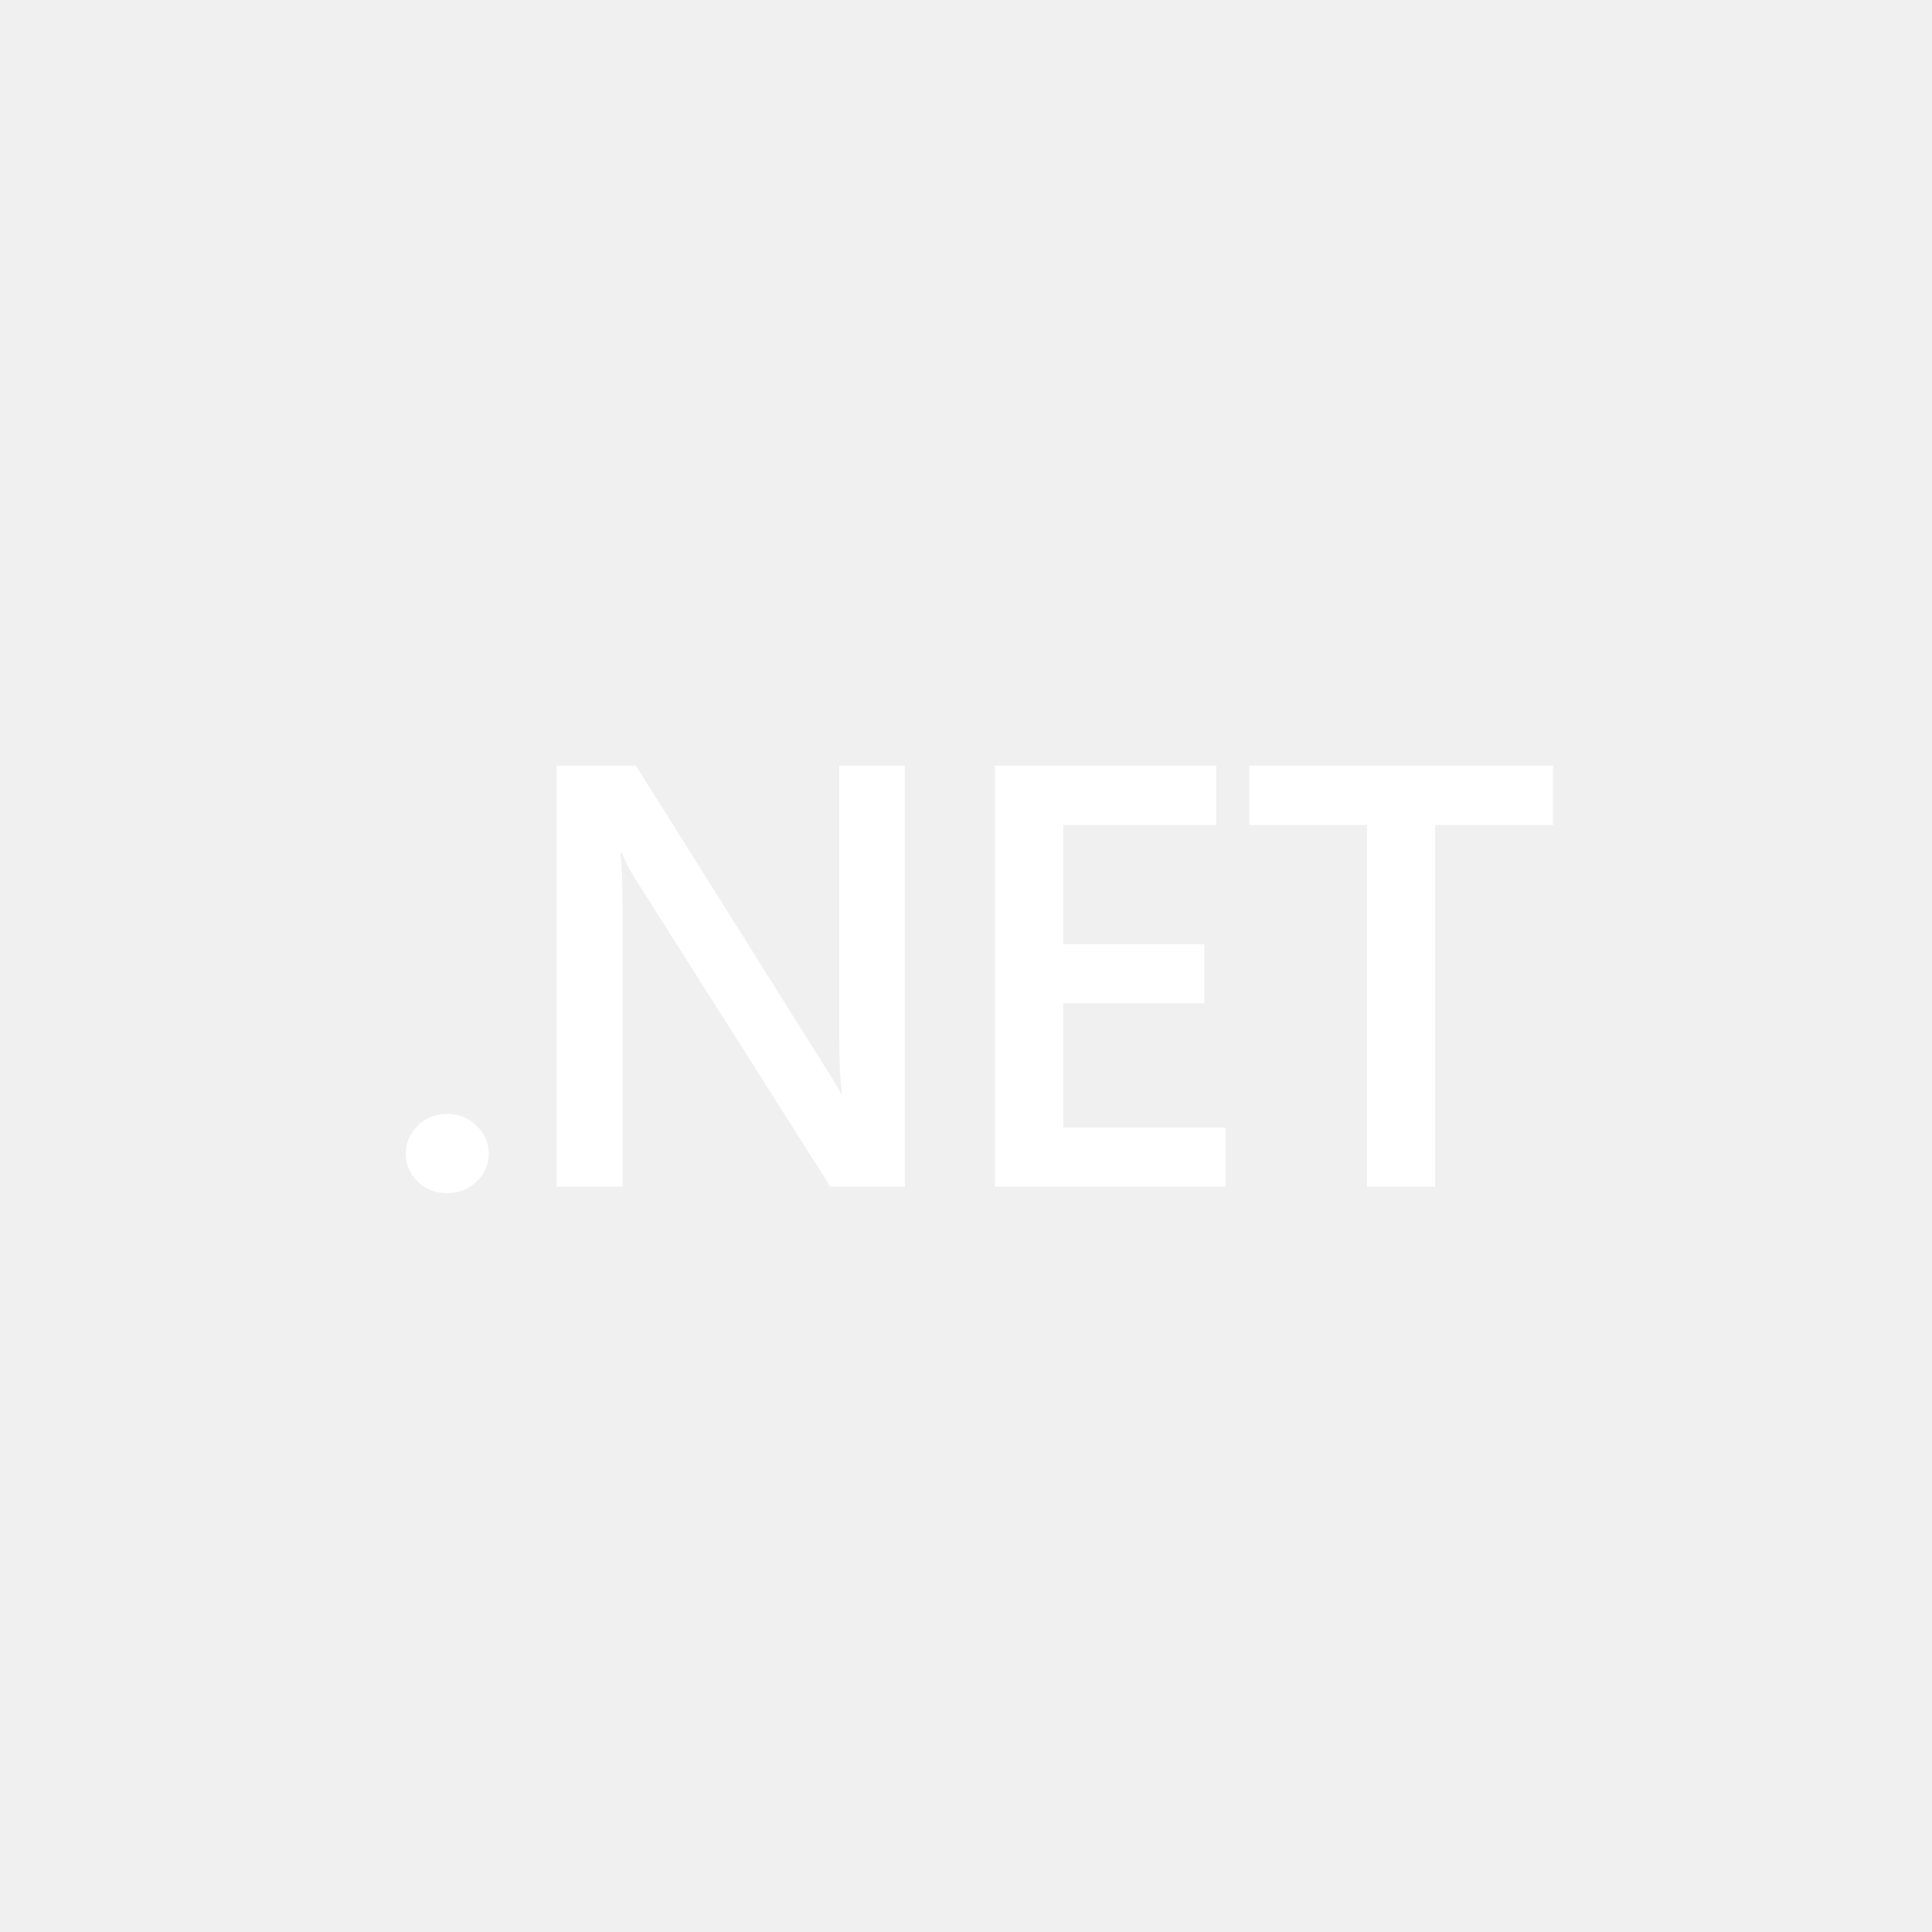
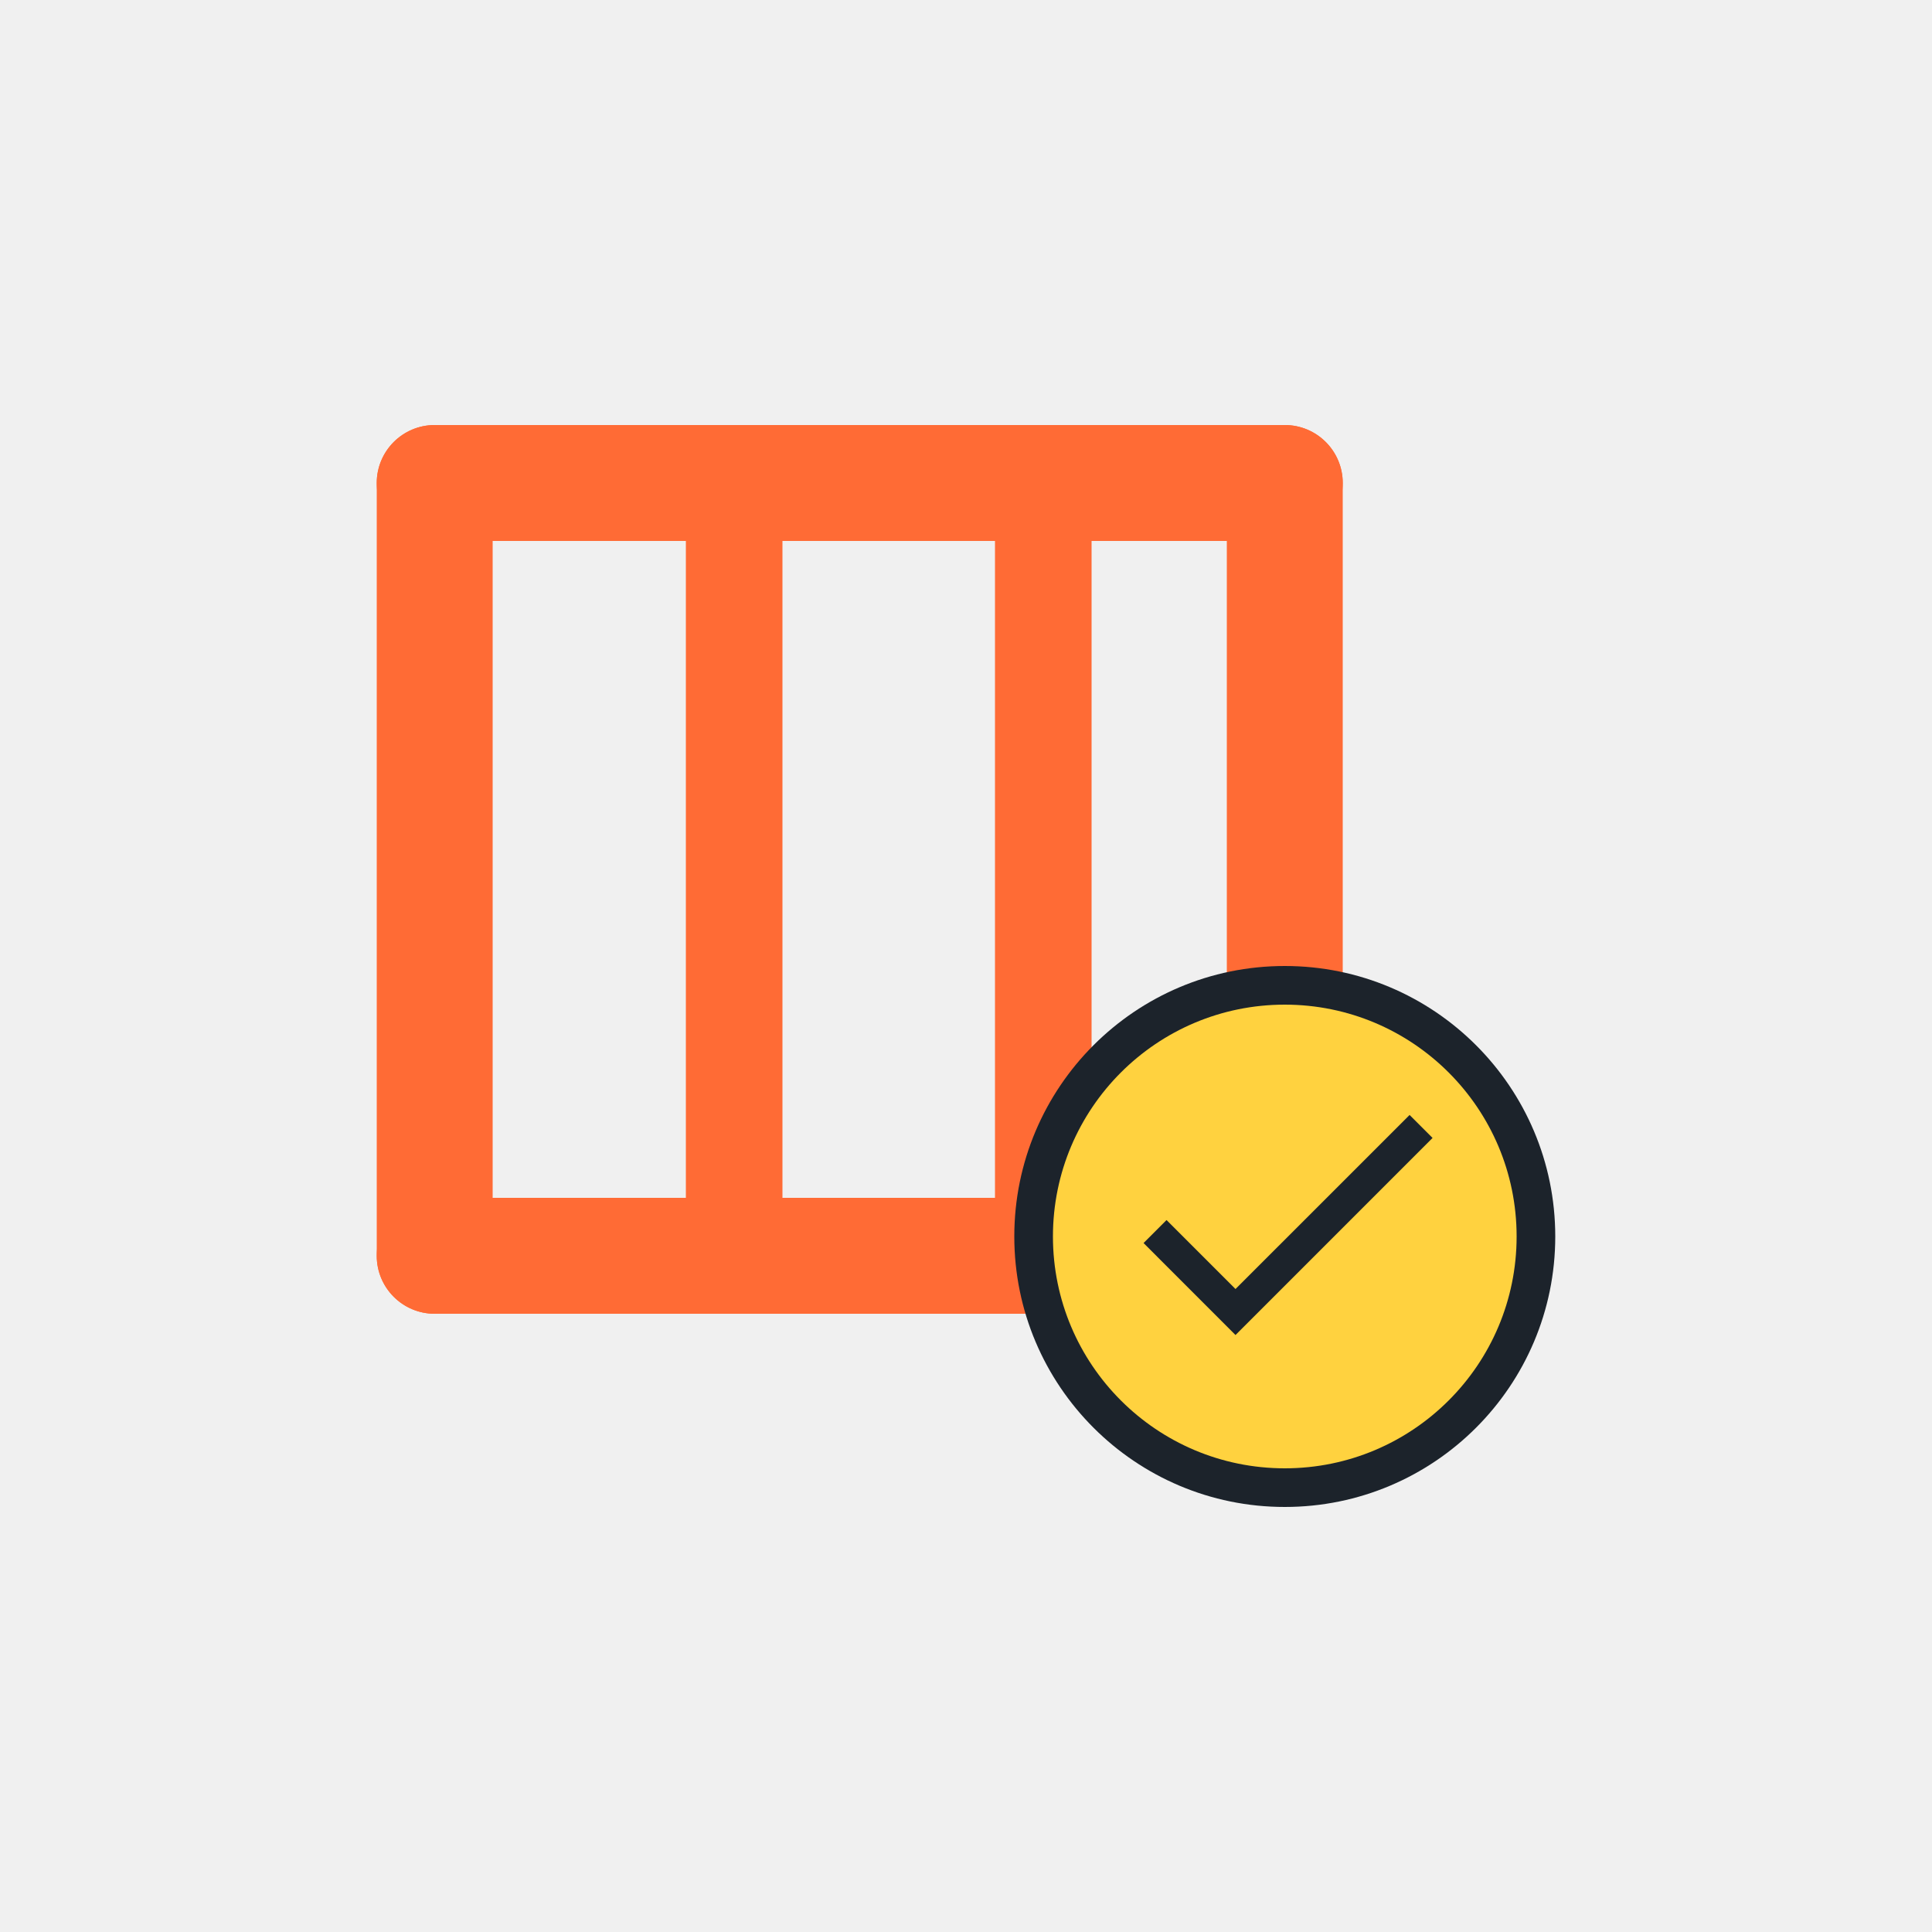
- <svg xmlns="http://www.w3.org/2000/svg" width="456" height="456" viewBox="0 0 456 456" version="1.1" xml:space="preserve" style="fill-rule:evenodd;clip-rule:evenodd;stroke-linejoin:round;stroke-miterlimit:2;">
-   <path d="m 105.5,281.609 c -2.703,0 -5.001,-0.9 -6.893,-2.702 -1.892,-1.848 -2.838,-4.042 -2.838,-6.582 0,-2.587 0.946,-4.804 2.838,-6.652 1.892,-1.848 4.19,-2.772 6.893,-2.772 2.748,0 5.068,0.924 6.96,2.772 1.937,1.848 2.906,4.064 2.906,6.652 0,2.54 -0.968,4.734 -2.906,6.582 -1.892,1.802 -4.212,2.702 -6.96,2.702 z" style="fill:#ffffff;fill-rule:nonzero;stroke-width:0.838" />
-   <path d="M 213.561,280.084 H 195.99 L 149.7,207.054 c -1.171,-1.848 -2.14,-3.765 -2.906,-5.751 h -0.406 c 0.361,2.125 0.541,6.675 0.541,13.65 v 65.132 h -15.543 v -99.36 h 18.719 l 44.737,71.298 c 1.892,2.957 3.109,4.989 3.649,6.098 h 0.27 c -0.45,-2.632 -0.676,-7.09 -0.676,-13.373 v -64.023 h 15.476 z" style="fill:#ffffff;fill-rule:nonzero;stroke-width:0.838" />
-   <path d="m 289.251,280.084 h -54.401 v -99.36 h 52.238 v 13.997 h -36.154 v 28.131 h 33.316 v 13.927 h -33.316 v 29.378 h 38.316 z" style="fill:#ffffff;fill-rule:nonzero;stroke-width:0.838" />
-   <path d="M 366.565,194.721 H 338.722 v 85.363 h -16.084 v -85.363 h -27.775 v -13.997 h 71.701 z" style="fill:#ffffff;fill-rule:nonzero;stroke-width:0.838" />
+ <svg xmlns="http://www.w3.org/2000/svg" width="456" height="456" viewBox="0 0 456 456" version="1.1">
+   <rect x="88.92" y="100.32" width="228" height="27.36" rx="13.68" fill="#FF6B35" />
+   <rect x="88.92" y="282.72" width="228" height="27.36" rx="13.68" fill="#FF6B35" />
+   <rect x="88.92" y="100.32" width="27.36" height="209.76" rx="13.68" fill="#FF6B35" />
+   <rect x="289.56" y="100.32" width="27.36" height="209.76" rx="13.68" fill="#FF6B35" />
+   <rect x="161.88" y="100.32" width="22.8" height="209.76" fill="#FF6B35" />
+   <rect x="234.84" y="100.32" width="22.8" height="209.76" fill="#FF6B35" />
+   <circle cx="303.24" cy="291.84" r="63.84" fill="#1C232B" />
+   <circle cx="303.24" cy="291.84" r="54.72" fill="#FFD23F" />
+   <path d="M291.61,304.24 L275.33,287.96 L269.91,293.39 L291.61,315.1 L338.12,268.58 L332.7,263.16 Z" fill="#1C232B" />
</svg>
